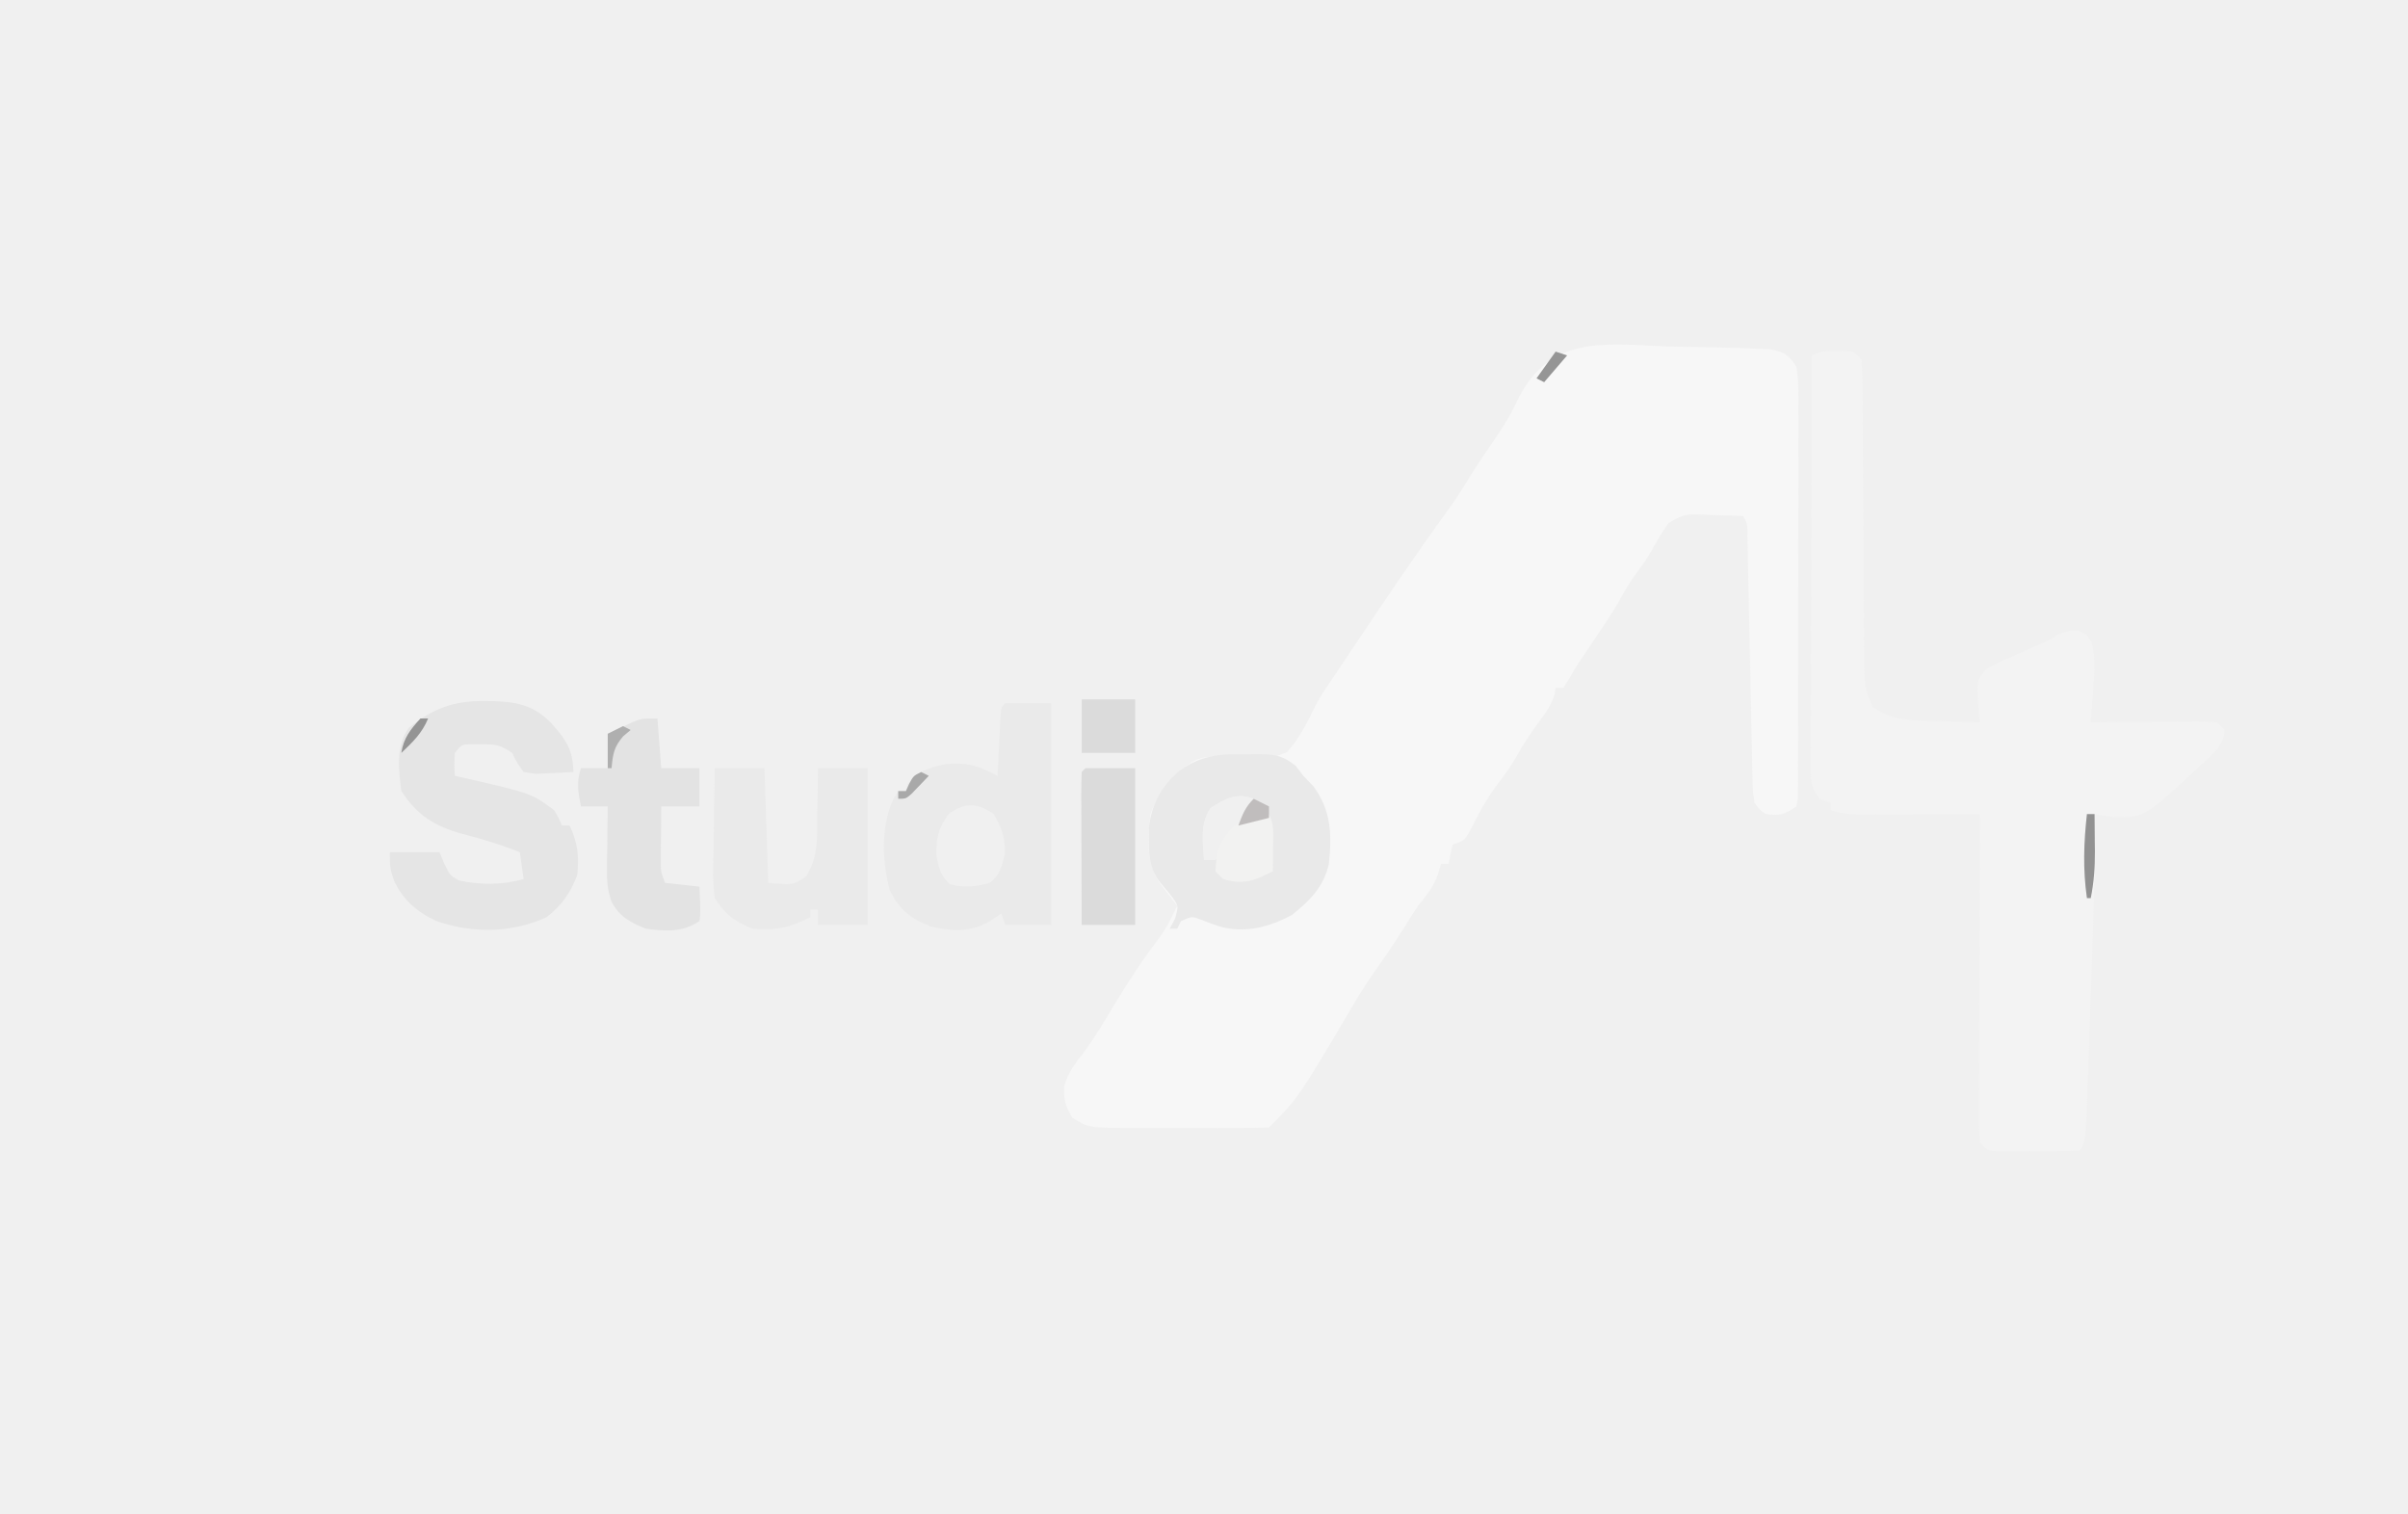
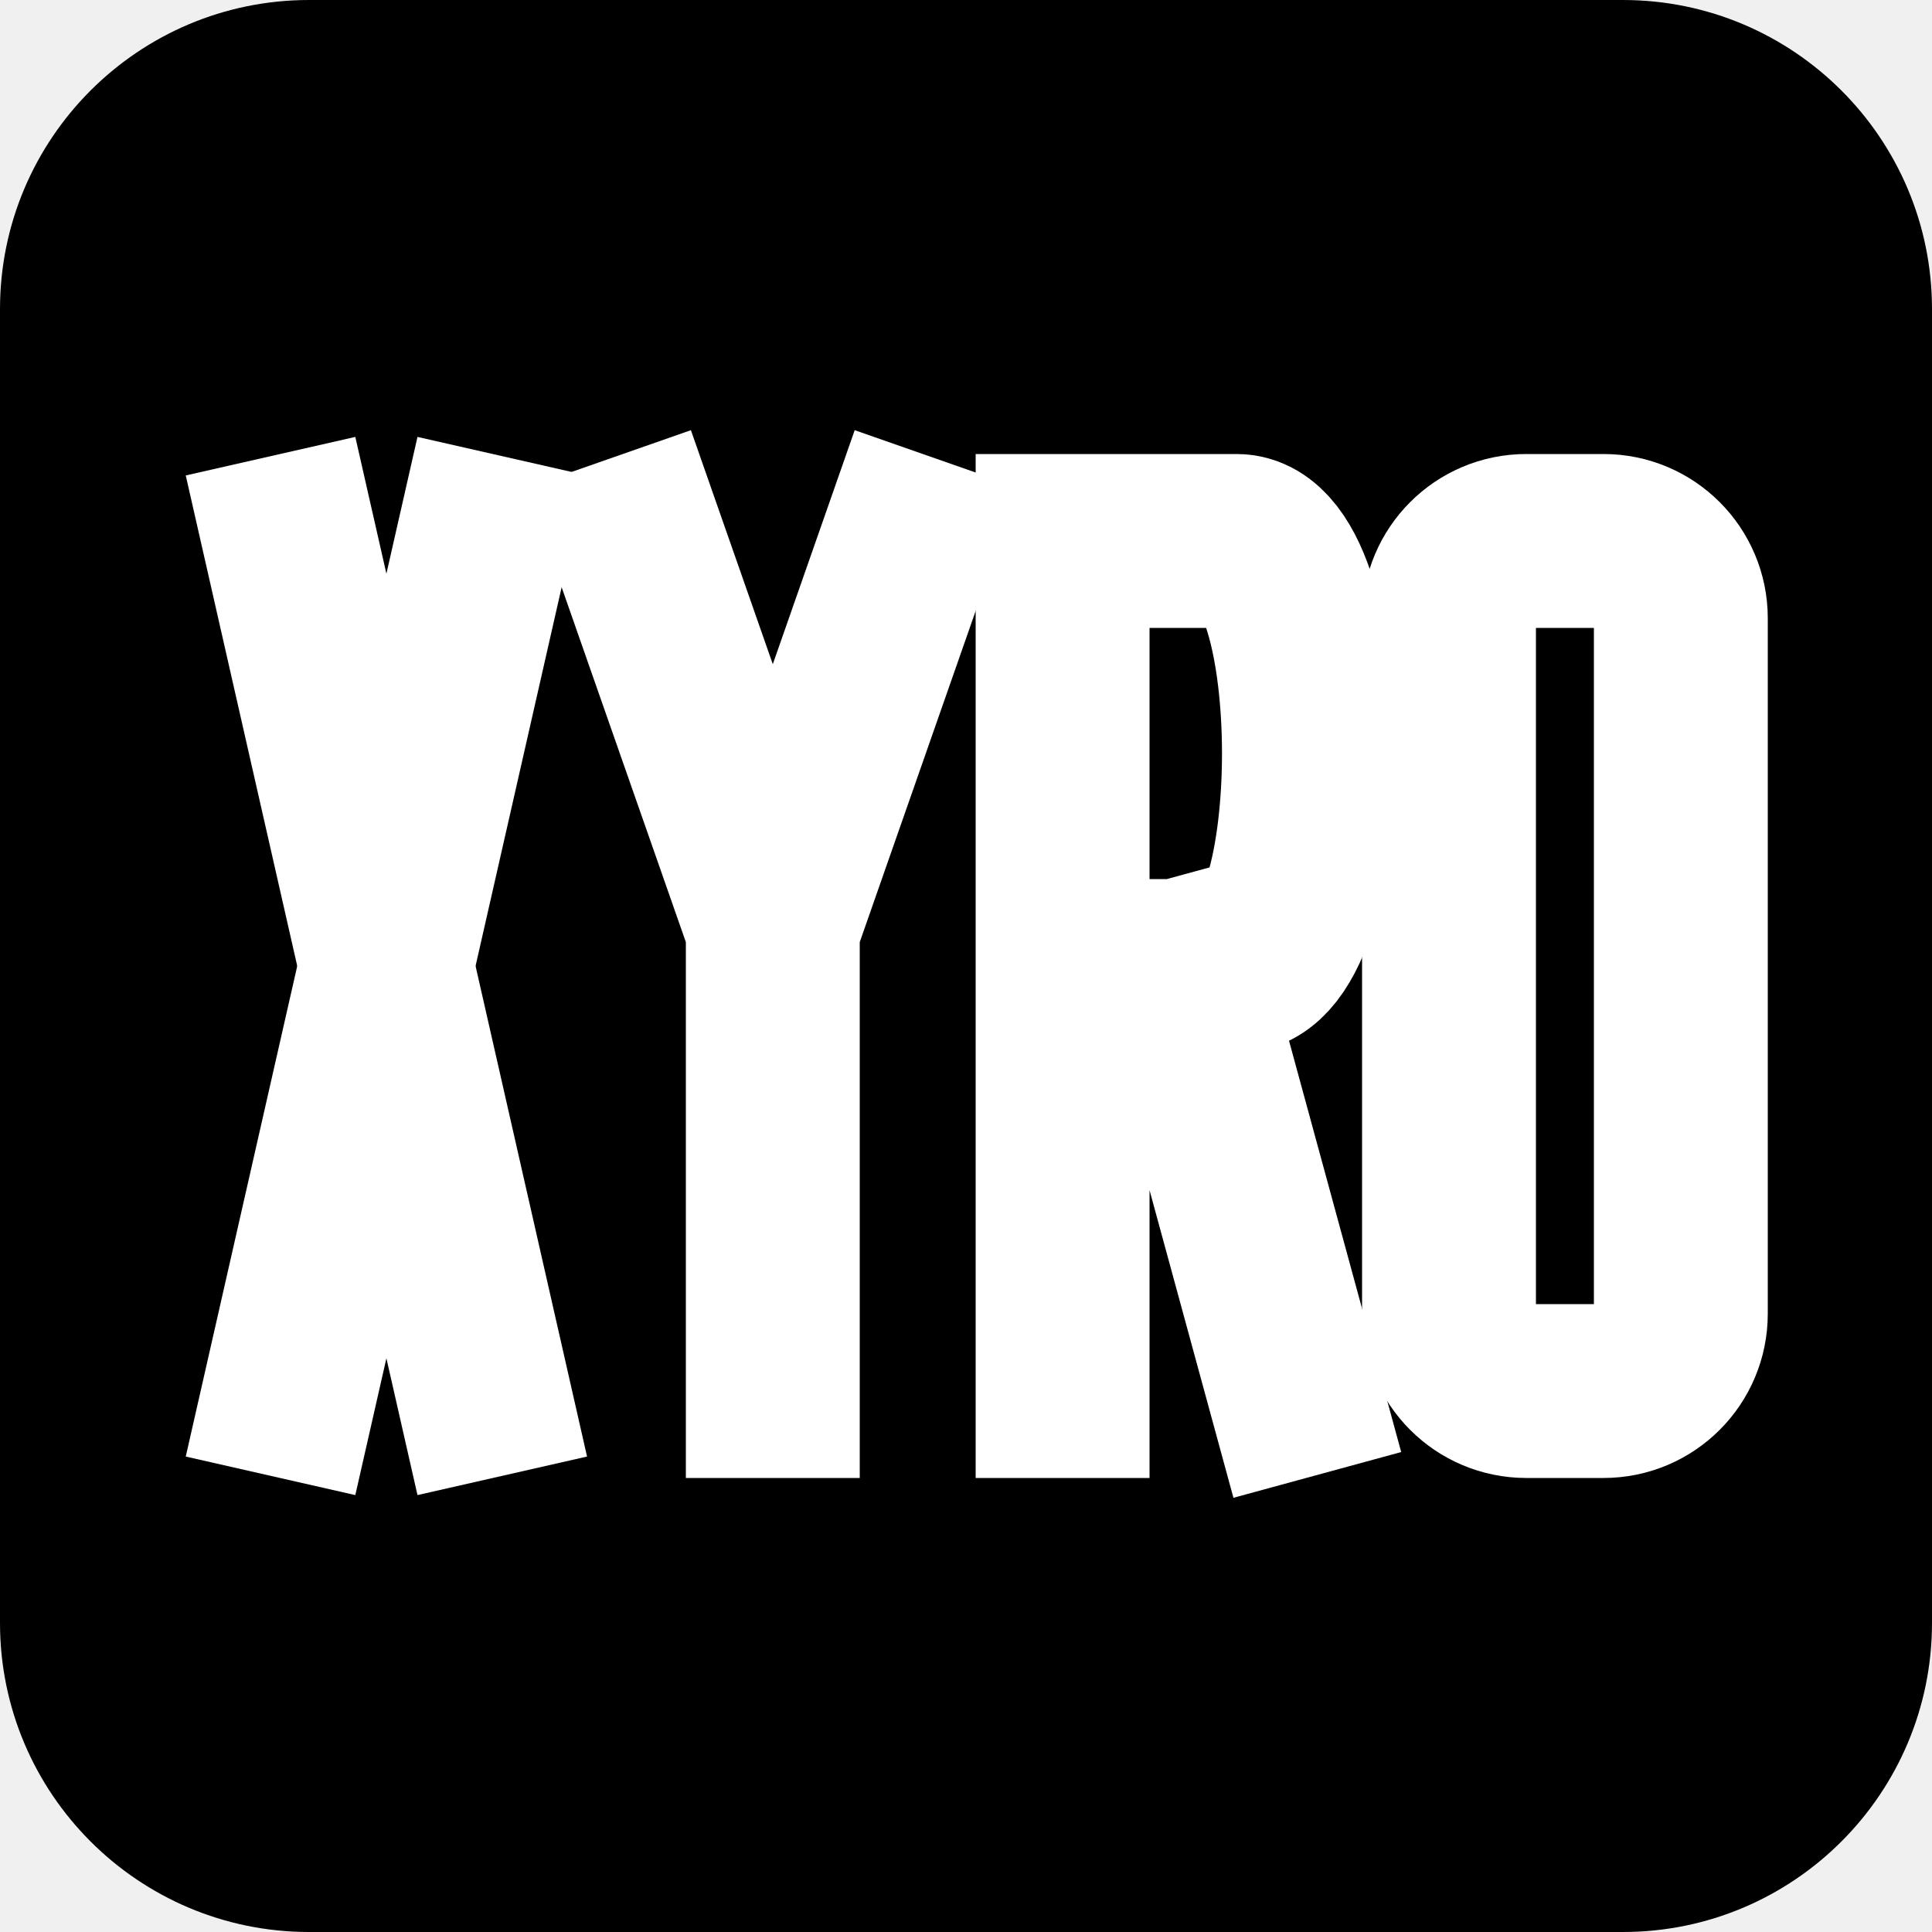
- <svg xmlns="http://www.w3.org/2000/svg" version="1.1" width="630" height="396">
-   <path d="M0 0 C2.758 0.118 5.514 0.156 8.274 0.191 C11.578 0.236 14.881 0.322 18.184 0.412 C19.416 0.445 20.649 0.478 21.918 0.511 C23.06 0.566 24.203 0.62 25.379 0.677 C26.382 0.719 27.385 0.761 28.419 0.805 C32.007 1.614 33.067 2.262 35.059 5.4 C35.651 9.059 35.595 12.681 35.561 16.379 C35.569 18.058 35.569 18.058 35.577 19.77 C35.59 23.473 35.573 27.175 35.555 30.877 C35.555 33.445 35.557 36.013 35.56 38.58 C35.561 43.962 35.549 49.344 35.526 54.726 C35.499 60.951 35.497 67.177 35.509 73.403 C35.52 79.39 35.513 85.378 35.499 91.366 C35.495 93.915 35.495 96.464 35.498 99.014 C35.501 102.569 35.485 106.125 35.463 109.68 C35.47 111.273 35.47 111.273 35.477 112.898 C35.467 113.863 35.457 114.827 35.447 115.821 C35.443 117.083 35.443 117.083 35.439 118.37 C35.251 119.375 35.251 119.375 35.059 120.4 C31.826 122.555 30.808 122.869 27.059 122.4 C25.435 121.319 25.435 121.319 24.059 119.4 C23.629 116.282 23.629 116.282 23.551 112.39 C23.532 111.681 23.514 110.972 23.495 110.241 C23.438 107.897 23.401 105.553 23.364 103.209 C23.327 101.581 23.289 99.954 23.249 98.326 C23.148 94.041 23.064 89.756 22.984 85.471 C22.853 78.608 22.698 71.745 22.541 64.883 C22.489 62.482 22.444 60.081 22.4 57.68 C22.37 56.214 22.339 54.747 22.309 53.281 C22.284 51.998 22.26 50.714 22.235 49.392 C22.261 46.475 22.261 46.475 21.059 44.4 C18.308 44.292 15.561 44.213 12.809 44.15 C11.643 44.1 11.643 44.1 10.454 44.049 C5.705 43.943 5.705 43.943 1.633 46.209 C-0.056 48.561 -1.492 51.002 -2.875 53.545 C-4.274 55.979 -5.907 58.193 -7.597 60.432 C-9.15 62.707 -10.469 65.09 -11.821 67.487 C-13.738 70.762 -15.875 73.886 -18.003 77.025 C-18.87 78.309 -19.736 79.592 -20.601 80.877 C-21.006 81.477 -21.411 82.076 -21.828 82.694 C-22.819 84.213 -23.728 85.785 -24.625 87.361 C-25.059 88.034 -25.493 88.707 -25.941 89.4 C-26.601 89.4 -27.261 89.4 -27.941 89.4 C-28.086 90.242 -28.086 90.242 -28.234 91.1 C-29.106 93.937 -30.497 95.824 -32.253 98.213 C-34.326 101.09 -36.312 103.908 -38.003 107.025 C-39.506 109.643 -40.973 111.797 -42.816 114.15 C-45.97 118.215 -48.253 122.584 -50.546 127.178 C-51.941 129.4 -51.941 129.4 -54.941 130.4 C-55.271 132.05 -55.601 133.7 -55.941 135.4 C-56.601 135.4 -57.261 135.4 -57.941 135.4 C-58.312 136.731 -58.312 136.731 -58.691 138.088 C-60.005 141.571 -61.607 143.531 -63.941 146.4 C-65.07 148.114 -66.174 149.843 -67.253 151.588 C-69.576 155.29 -71.967 158.905 -74.503 162.463 C-76.729 165.604 -78.804 168.769 -80.753 172.088 C-95.301 196.76 -95.301 196.76 -102.941 204.4 C-105.962 204.502 -108.959 204.54 -111.98 204.533 C-112.894 204.534 -113.808 204.535 -114.75 204.536 C-116.692 204.537 -118.634 204.535 -120.576 204.531 C-123.533 204.526 -126.489 204.531 -129.445 204.537 C-131.332 204.537 -133.218 204.535 -135.105 204.533 C-135.984 204.535 -136.864 204.537 -137.77 204.539 C-150.237 204.492 -150.237 204.492 -154.378 201.838 C-156.154 199.069 -156.696 196.93 -156.503 193.635 C-155.586 189.989 -153.457 187.456 -151.199 184.498 C-148.378 180.627 -145.958 176.572 -143.503 172.463 C-139.806 166.314 -135.982 160.445 -131.597 154.76 C-129.727 152.096 -128.333 149.338 -126.941 146.4 C-127.573 145.586 -127.573 145.586 -128.218 144.756 C-129.04 143.683 -129.04 143.683 -129.878 142.588 C-130.424 141.88 -130.969 141.173 -131.531 140.443 C-135.177 135.16 -134.66 128.533 -133.941 122.4 C-131.602 115.989 -128.04 111.79 -122.215 108.312 C-118.158 106.686 -114.309 107.53 -110.066 108.025 C-103.797 108.479 -103.797 108.479 -98.176 106.144 C-95.044 102.664 -92.986 98.59 -90.953 94.401 C-89.452 91.433 -87.582 88.756 -85.691 86.025 C-85.108 85.151 -84.526 84.277 -83.925 83.377 C-83.271 82.395 -82.616 81.412 -81.941 80.4 C-81.496 79.731 -81.051 79.061 -80.592 78.371 C-76.994 72.961 -73.359 67.577 -69.691 62.213 C-69.131 61.394 -68.571 60.574 -67.994 59.73 C-64.102 54.051 -60.148 48.422 -56.1 42.853 C-53.879 39.783 -51.871 36.659 -49.941 33.4 C-48.066 30.511 -46.191 27.63 -44.212 24.81 C-41.752 21.28 -39.616 17.84 -37.827 13.922 C-29.68 -2.378 -16.458 -0.818 0 0 Z M-118.253 120.838 C-121.001 125.01 -120.242 129.547 -119.941 134.4 C-118.951 134.4 -117.961 134.4 -116.941 134.4 C-115.113 132.116 -115.113 132.116 -113.441 129.213 C-112.853 128.25 -112.265 127.287 -111.66 126.295 C-111.093 125.34 -110.525 124.385 -109.941 123.4 C-109.374 122.456 -108.807 121.511 -108.222 120.537 C-107.799 119.832 -107.377 119.127 -106.941 118.4 C-111.535 116.699 -114.29 118.374 -118.253 120.838 Z " fill="#F7F7F7" transform="translate(434.941,90.59955)" />
-   <path d="M0 0 C0.794 -0.014 1.588 -0.028 2.406 -0.043 C4.5 0.188 4.5 0.188 6.5 2.188 C6.707 4.901 6.79 7.514 6.787 10.23 C6.794 11.061 6.801 11.892 6.808 12.748 C6.821 14.556 6.83 16.365 6.836 18.173 C6.844 21.035 6.864 23.897 6.888 26.759 C6.936 32.84 6.969 38.92 7 45 C7.036 52.035 7.078 59.069 7.136 66.103 C7.156 68.922 7.164 71.741 7.172 74.56 C7.185 76.293 7.199 78.025 7.213 79.757 C7.212 80.54 7.211 81.323 7.21 82.13 C7.257 86.233 7.523 89.551 9.5 93.188 C14.752 97.038 20.616 96.734 26.875 96.875 C27.897 96.909 28.919 96.943 29.973 96.979 C32.482 97.061 34.99 97.13 37.5 97.188 C37.407 96.379 37.314 95.571 37.219 94.738 C36.643 86.222 36.643 86.222 38.965 83.418 C41.09 82.093 43.176 81.12 45.5 80.188 C46.267 79.834 47.034 79.481 47.824 79.117 C49.338 78.423 50.863 77.752 52.398 77.105 C54.735 76.125 54.735 76.125 57.75 74.375 C60.5 73.188 60.5 73.188 63.25 73.188 C65.5 74.188 65.5 74.188 66.664 76.168 C67.83 80.378 67.466 84.179 67.125 88.5 C67.04 89.754 67.04 89.754 66.953 91.033 C66.812 93.085 66.658 95.137 66.5 97.188 C67.489 97.177 68.478 97.167 69.498 97.156 C73.161 97.12 76.825 97.097 80.489 97.078 C82.076 97.068 83.663 97.054 85.25 97.037 C87.529 97.012 89.807 97.001 92.086 96.992 C92.797 96.982 93.509 96.972 94.242 96.961 C95.996 96.961 97.75 97.065 99.5 97.188 C100.16 97.847 100.82 98.507 101.5 99.188 C101.356 103.362 98.337 105.506 95.5 108.188 C94.934 108.723 94.368 109.259 93.784 109.81 C80.502 122.076 80.502 122.076 72.5 122 C70.83 121.748 69.163 121.48 67.5 121.188 C67.516 122.402 67.516 122.402 67.533 123.642 C67.624 136.752 67.155 149.842 66.7 162.943 C66.608 165.613 66.518 168.283 66.43 170.954 C66.302 174.86 66.169 178.766 66.035 182.672 C65.977 184.44 65.977 184.44 65.918 186.243 C65.165 207.523 65.165 207.523 63.5 209.188 C59.527 209.44 55.542 209.373 51.562 209.375 C50.439 209.387 49.316 209.399 48.158 209.412 C47.086 209.414 46.014 209.416 44.91 209.418 C43.922 209.422 42.933 209.426 41.914 209.43 C39.5 209.188 39.5 209.188 37.5 207.188 C37.312 204.446 37.248 201.807 37.273 199.066 C37.273 198.227 37.272 197.388 37.272 196.523 C37.273 193.742 37.289 190.961 37.305 188.18 C37.308 186.254 37.311 184.329 37.313 182.404 C37.321 177.33 37.341 172.257 37.363 167.184 C37.383 162.009 37.392 156.835 37.402 151.66 C37.424 141.503 37.458 131.345 37.5 121.188 C36.461 121.193 35.421 121.198 34.351 121.203 C30.489 121.221 26.628 121.233 22.766 121.242 C21.096 121.247 19.426 121.254 17.755 121.263 C15.353 121.275 12.95 121.281 10.547 121.285 C9.802 121.29 9.057 121.295 8.289 121.301 C4.885 121.301 1.753 121.261 -1.5 120.188 C-1.5 119.528 -1.5 118.868 -1.5 118.188 C-2.49 117.858 -3.48 117.528 -4.5 117.188 C-6.632 113.989 -6.749 113.204 -6.741 109.537 C-6.743 108.582 -6.746 107.627 -6.749 106.643 C-6.742 105.597 -6.734 104.551 -6.727 103.474 C-6.727 102.371 -6.728 101.269 -6.728 100.133 C-6.727 96.48 -6.711 92.828 -6.695 89.176 C-6.692 86.647 -6.689 84.117 -6.687 81.588 C-6.68 75.606 -6.664 69.625 -6.644 63.643 C-6.622 56.833 -6.611 50.023 -6.601 43.213 C-6.58 29.204 -6.545 15.196 -6.5 1.188 C-4.147 0.011 -2.619 0.021 0 0 Z " fill="#F3F3F3" transform="translate(480.5,91.8125)" />
-   <path d="M0 0 C1.187 0.013 1.187 0.013 2.399 0.027 C8.342 0.235 12.707 1.198 17 5.562 C20.889 9.758 23 12.801 23 18.562 C20.898 18.697 18.793 18.794 16.688 18.875 C15.516 18.933 14.344 18.991 13.137 19.051 C11.584 18.809 11.584 18.809 10 18.562 C8.27 16.168 8.27 16.168 7 13.562 C3.749 11.395 2.708 11.29 -1.062 11.312 C-1.94 11.307 -2.818 11.302 -3.723 11.297 C-6.198 11.347 -6.198 11.347 -8 13.562 C-8.167 16.646 -8.167 16.646 -8 19.562 C-6.961 19.793 -5.922 20.024 -4.852 20.262 C12.021 24.149 12.021 24.149 18 28.562 C19.258 30.719 19.258 30.719 20 32.562 C20.66 32.562 21.32 32.562 22 32.562 C24.133 36.828 24.591 40.868 24 45.562 C22.251 50.257 19.937 53.463 16 56.562 C6.802 60.721 -3.213 60.832 -12.707 57.602 C-17.818 55.285 -21.562 52.061 -23.938 46.938 C-25 43.562 -25 43.562 -25 39.562 C-20.71 39.562 -16.42 39.562 -12 39.562 C-11.608 40.511 -11.216 41.46 -10.812 42.438 C-9.294 45.586 -9.294 45.586 -6.938 46.938 C-1.325 48.132 4.469 48.159 10 46.562 C9.505 43.097 9.505 43.097 9 39.562 C4.027 37.573 -0.869 36.075 -6.062 34.75 C-13.471 32.686 -17.761 29.921 -22 23.562 C-22.688 18.135 -23.506 11.58 -20 7 C-13.702 1.883 -8.1 -0.156 0 0 Z " fill="#E5E5E5" transform="translate(127,183.4375)" />
-   <path d="M0 0 C0.924 -0.019 1.847 -0.039 2.799 -0.059 C7.402 -0.025 9.597 0.057 13.289 2.988 C13.957 3.858 14.625 4.729 15.312 5.625 C16.199 6.553 17.086 7.481 18 8.438 C22.625 14.812 22.799 21.094 21.98 28.719 C20.604 34.709 17.034 38.233 12.375 42 C6.222 45.265 -0.182 46.996 -7.023 44.914 C-8.583 44.364 -10.133 43.789 -11.672 43.184 C-13.865 42.374 -13.865 42.374 -16.688 43.625 C-17.017 44.285 -17.348 44.945 -17.688 45.625 C-18.348 45.625 -19.008 45.625 -19.688 45.625 C-19.234 44.8 -18.78 43.975 -18.312 43.125 C-17.327 39.751 -17.327 39.751 -18.855 37.551 C-19.939 36.159 -21.056 34.793 -22.207 33.457 C-25.576 29.288 -25.141 24.176 -25.09 19.059 C-24.374 12.949 -21.771 8.217 -17.059 4.256 C-11.51 0.291 -6.691 -0.142 0 0 Z M-9 14.062 C-11.747 18.234 -10.989 22.771 -10.688 27.625 C-9.697 27.625 -8.707 27.625 -7.688 27.625 C-5.86 25.341 -5.86 25.341 -4.188 22.438 C-3.6 21.475 -3.012 20.512 -2.406 19.52 C-1.839 18.564 -1.272 17.609 -0.688 16.625 C-0.12 15.68 0.447 14.735 1.031 13.762 C1.454 13.057 1.877 12.351 2.312 11.625 C-2.282 9.924 -5.036 11.598 -9 14.062 Z " fill="#E9E9E9" transform="translate(325.6875,197.375)" />
-   <path d="M0 0 C3.96 0 7.92 0 12 0 C12 19.14 12 38.28 12 58 C8.04 58 4.08 58 0 58 C-0.33 57.01 -0.66 56.02 -1 55 C-1.969 55.66 -2.939 56.32 -3.938 57 C-9.125 59.922 -13.708 59.809 -19.398 58.41 C-24.607 56.533 -27.777 53.981 -30.191 48.969 C-32.209 41.56 -32.551 32.565 -29.469 25.48 C-28.984 24.662 -28.499 23.843 -28 23 C-27.34 23 -26.68 23 -26 23 C-25.835 22.402 -25.67 21.804 -25.5 21.188 C-23.143 17.75 -19.953 16.96 -16 16 C-10.523 15.244 -6.835 16.411 -2 19 C-1.939 17.712 -1.879 16.424 -1.816 15.098 C-1.732 13.419 -1.647 11.741 -1.562 10.062 C-1.523 9.212 -1.484 8.362 -1.443 7.486 C-1.401 6.677 -1.36 5.869 -1.316 5.035 C-1.28 4.286 -1.243 3.537 -1.205 2.766 C-1 1 -1 1 0 0 Z M-14.812 29 C-17.529 32.726 -18.161 35.441 -18 40 C-17.331 43.282 -16.897 45.206 -14.375 47.438 C-10.77 48.291 -7.554 48.028 -4 47 C-1.343 44.771 -1.013 43.05 -0.125 39.688 C0.031 35.077 -0.794 33.019 -3 29 C-7.473 26.018 -10.374 25.844 -14.812 29 Z " fill="#EAEAEA" transform="translate(263,184)" />
-   <path d="M0 0 C4.29 0 8.58 0 13 0 C13.33 9.9 13.66 19.8 14 30 C20.553 30.592 20.553 30.592 23.887 28.301 C27.163 23.184 26.782 18.142 26.812 12.188 C26.838 11.018 26.863 9.848 26.889 8.643 C26.947 5.762 26.977 2.881 27 0 C31.29 0 35.58 0 40 0 C40 13.53 40 27.06 40 41 C35.71 41 31.42 41 27 41 C27 39.68 27 38.36 27 37 C26.34 37 25.68 37 25 37 C25 37.66 25 38.32 25 39 C19.639 41.681 16.006 42.572 10 42 C5.276 40.274 2.712 38.219 0 34 C-0.343 31.215 -0.47 28.845 -0.391 26.074 C-0.385 25.327 -0.379 24.579 -0.373 23.809 C-0.351 21.434 -0.301 19.061 -0.25 16.688 C-0.23 15.072 -0.212 13.457 -0.195 11.842 C-0.151 7.894 -0.082 3.947 0 0 Z " fill="#EAEAEA" transform="translate(187,201)" />
-   <path d="M0 0 C0.33 4.29 0.66 8.58 1 13 C4.3 13 7.6 13 11 13 C11 16.3 11 19.6 11 23 C7.7 23 4.4 23 1 23 C0.973 25.771 0.953 28.542 0.938 31.312 C0.929 32.098 0.921 32.884 0.912 33.693 C0.909 34.451 0.906 35.208 0.902 35.988 C0.897 36.685 0.892 37.381 0.886 38.099 C0.931 40.225 0.931 40.225 2 43 C4.97 43.33 7.94 43.66 11 44 C11.293 50.836 11.293 50.836 11 53 C6.507 55.995 2.265 55.703 -3 55 C-7.037 53.429 -10.176 51.721 -12.085 47.732 C-13.046 44.863 -13.231 42.713 -13.195 39.699 C-13.189 38.723 -13.182 37.746 -13.176 36.74 C-13.159 35.733 -13.142 34.725 -13.125 33.688 C-13.116 32.661 -13.107 31.634 -13.098 30.576 C-13.074 28.051 -13.041 25.525 -13 23 C-15.31 23 -17.62 23 -20 23 C-20.749 19.337 -21.238 16.576 -20 13 C-17.69 13 -15.38 13 -13 13 C-13 10.03 -13 7.06 -13 4 C-11.588 3.324 -10.17 2.66 -8.75 2 C-7.567 1.443 -7.567 1.443 -6.359 0.875 C-4 0 -4 0 0 0 Z " fill="#E3E3E3" transform="translate(172,188)" />
-   <path d="M0 0 C4.29 0 8.58 0 13 0 C13 13.53 13 27.06 13 41 C8.38 41 3.76 41 -1 41 C-1.025 35.322 -1.043 29.643 -1.055 23.965 C-1.06 22.032 -1.067 20.099 -1.075 18.165 C-1.088 15.393 -1.093 12.62 -1.098 9.848 C-1.103 8.978 -1.108 8.108 -1.113 7.212 C-1.113 5.141 -1.062 3.07 -1 1 C-0.67 0.67 -0.34 0.34 0 0 Z " fill="#DBDBDB" transform="translate(284,201)" />
-   <path d="M0 0 C4.62 0 9.24 0 14 0 C14 4.62 14 9.24 14 14 C9.38 14 4.76 14 0 14 C0 9.38 0 4.76 0 0 Z " fill="#DBDBDB" transform="translate(283,183)" />
-   <path d="M0 0 C1.442 2.884 1.094 5.417 1.062 8.625 C1.053 9.814 1.044 11.002 1.035 12.227 C1.024 13.142 1.012 14.057 1 15 C-3.81 17.405 -6.624 18.625 -12 17 C-12.66 16.34 -13.32 15.68 -14 15 C-13.802 9.741 -12.838 6.636 -9 3 C-6.146 1.414 -3.324 0 0 0 Z " fill="#F2F2F1" transform="translate(332,213)" />
-   <path d="M0 0 C0.66 0 1.32 0 2 0 C2.027 2.542 2.047 5.083 2.062 7.625 C2.071 8.338 2.079 9.051 2.088 9.785 C2.107 13.973 1.827 17.873 1 22 C0.67 22 0.34 22 0 22 C-1.077 14.508 -0.839 7.511 0 0 Z " fill="#929292" transform="translate(546,213)" />
-   <path d="M0 0 C1.32 0.66 2.64 1.32 4 2 C4 2.99 4 3.98 4 5 C1.36 5.66 -1.28 6.32 -4 7 C-2.926 4.085 -2.222 2.222 0 0 Z " fill="#C0BDBD" transform="translate(328,209)" />
-   <path d="M0 0 C0.66 0.33 1.32 0.66 2 1 C1.041 1.804 1.041 1.804 0.062 2.625 C-2.385 5.444 -2.667 7.339 -3 11 C-3.33 11 -3.66 11 -4 11 C-4 8.03 -4 5.06 -4 2 C-2.68 1.34 -1.36 0.68 0 0 Z " fill="#AFAFAF" transform="translate(163,190)" />
-   <path d="M0 0 C0.66 0.33 1.32 0.66 2 1 C1.048 2.006 0.088 3.005 -0.875 4 C-1.409 4.557 -1.942 5.114 -2.492 5.688 C-4 7 -4 7 -6 7 C-6 6.34 -6 5.68 -6 5 C-5.34 5 -4.68 5 -4 5 C-3.711 4.361 -3.422 3.721 -3.125 3.062 C-2 1 -2 1 0 0 Z " fill="#A9A9A9" transform="translate(241,202)" />
-   <path d="M0 0 C0.66 0 1.32 0 2 0 C0.445 3.817 -2.036 6.192 -5 9 C-4.427 5.131 -2.61 2.848 0 0 Z " fill="#949494" transform="translate(110,188)" />
-   <path d="M0 0 C0.99 0.33 1.98 0.66 3 1 C1.02 3.31 -0.96 5.62 -3 8 C-3.66 7.67 -4.32 7.34 -5 7 C-3.35 4.69 -1.7 2.38 0 0 Z " fill="#959595" transform="translate(407,92)" />
+ <svg xmlns="http://www.w3.org/2000/svg" viewBox="0 0 100 100">
+   <rect width="100" height="100" rx="16" fill="#000000" />
+   <line x1="15" y1="28" x2="25" y2="72" stroke="#ffffff" stroke-width="9" stroke-linecap="square" />
+   <line x1="25" y1="28" x2="15" y2="72" stroke="#ffffff" stroke-width="9" stroke-linecap="square" />
+   <path d="M 33 28 L 40 48 L 47 28 M 40 48 L 40 72" stroke="#ffffff" stroke-width="9" stroke-linecap="square" stroke-linejoin="miter" fill="none" />
+   <path d="M 55 72 L 55 28 H 64 C 69 28, 69 50, 64 50 H 55 M 61 50 L 67 72" stroke="#ffffff" stroke-width="9" stroke-linecap="square" stroke-linejoin="miter" fill="none" />
+   <rect x="75" y="28" width="12" height="44" rx="4" stroke="#ffffff" stroke-width="9" fill="none" />
</svg>
